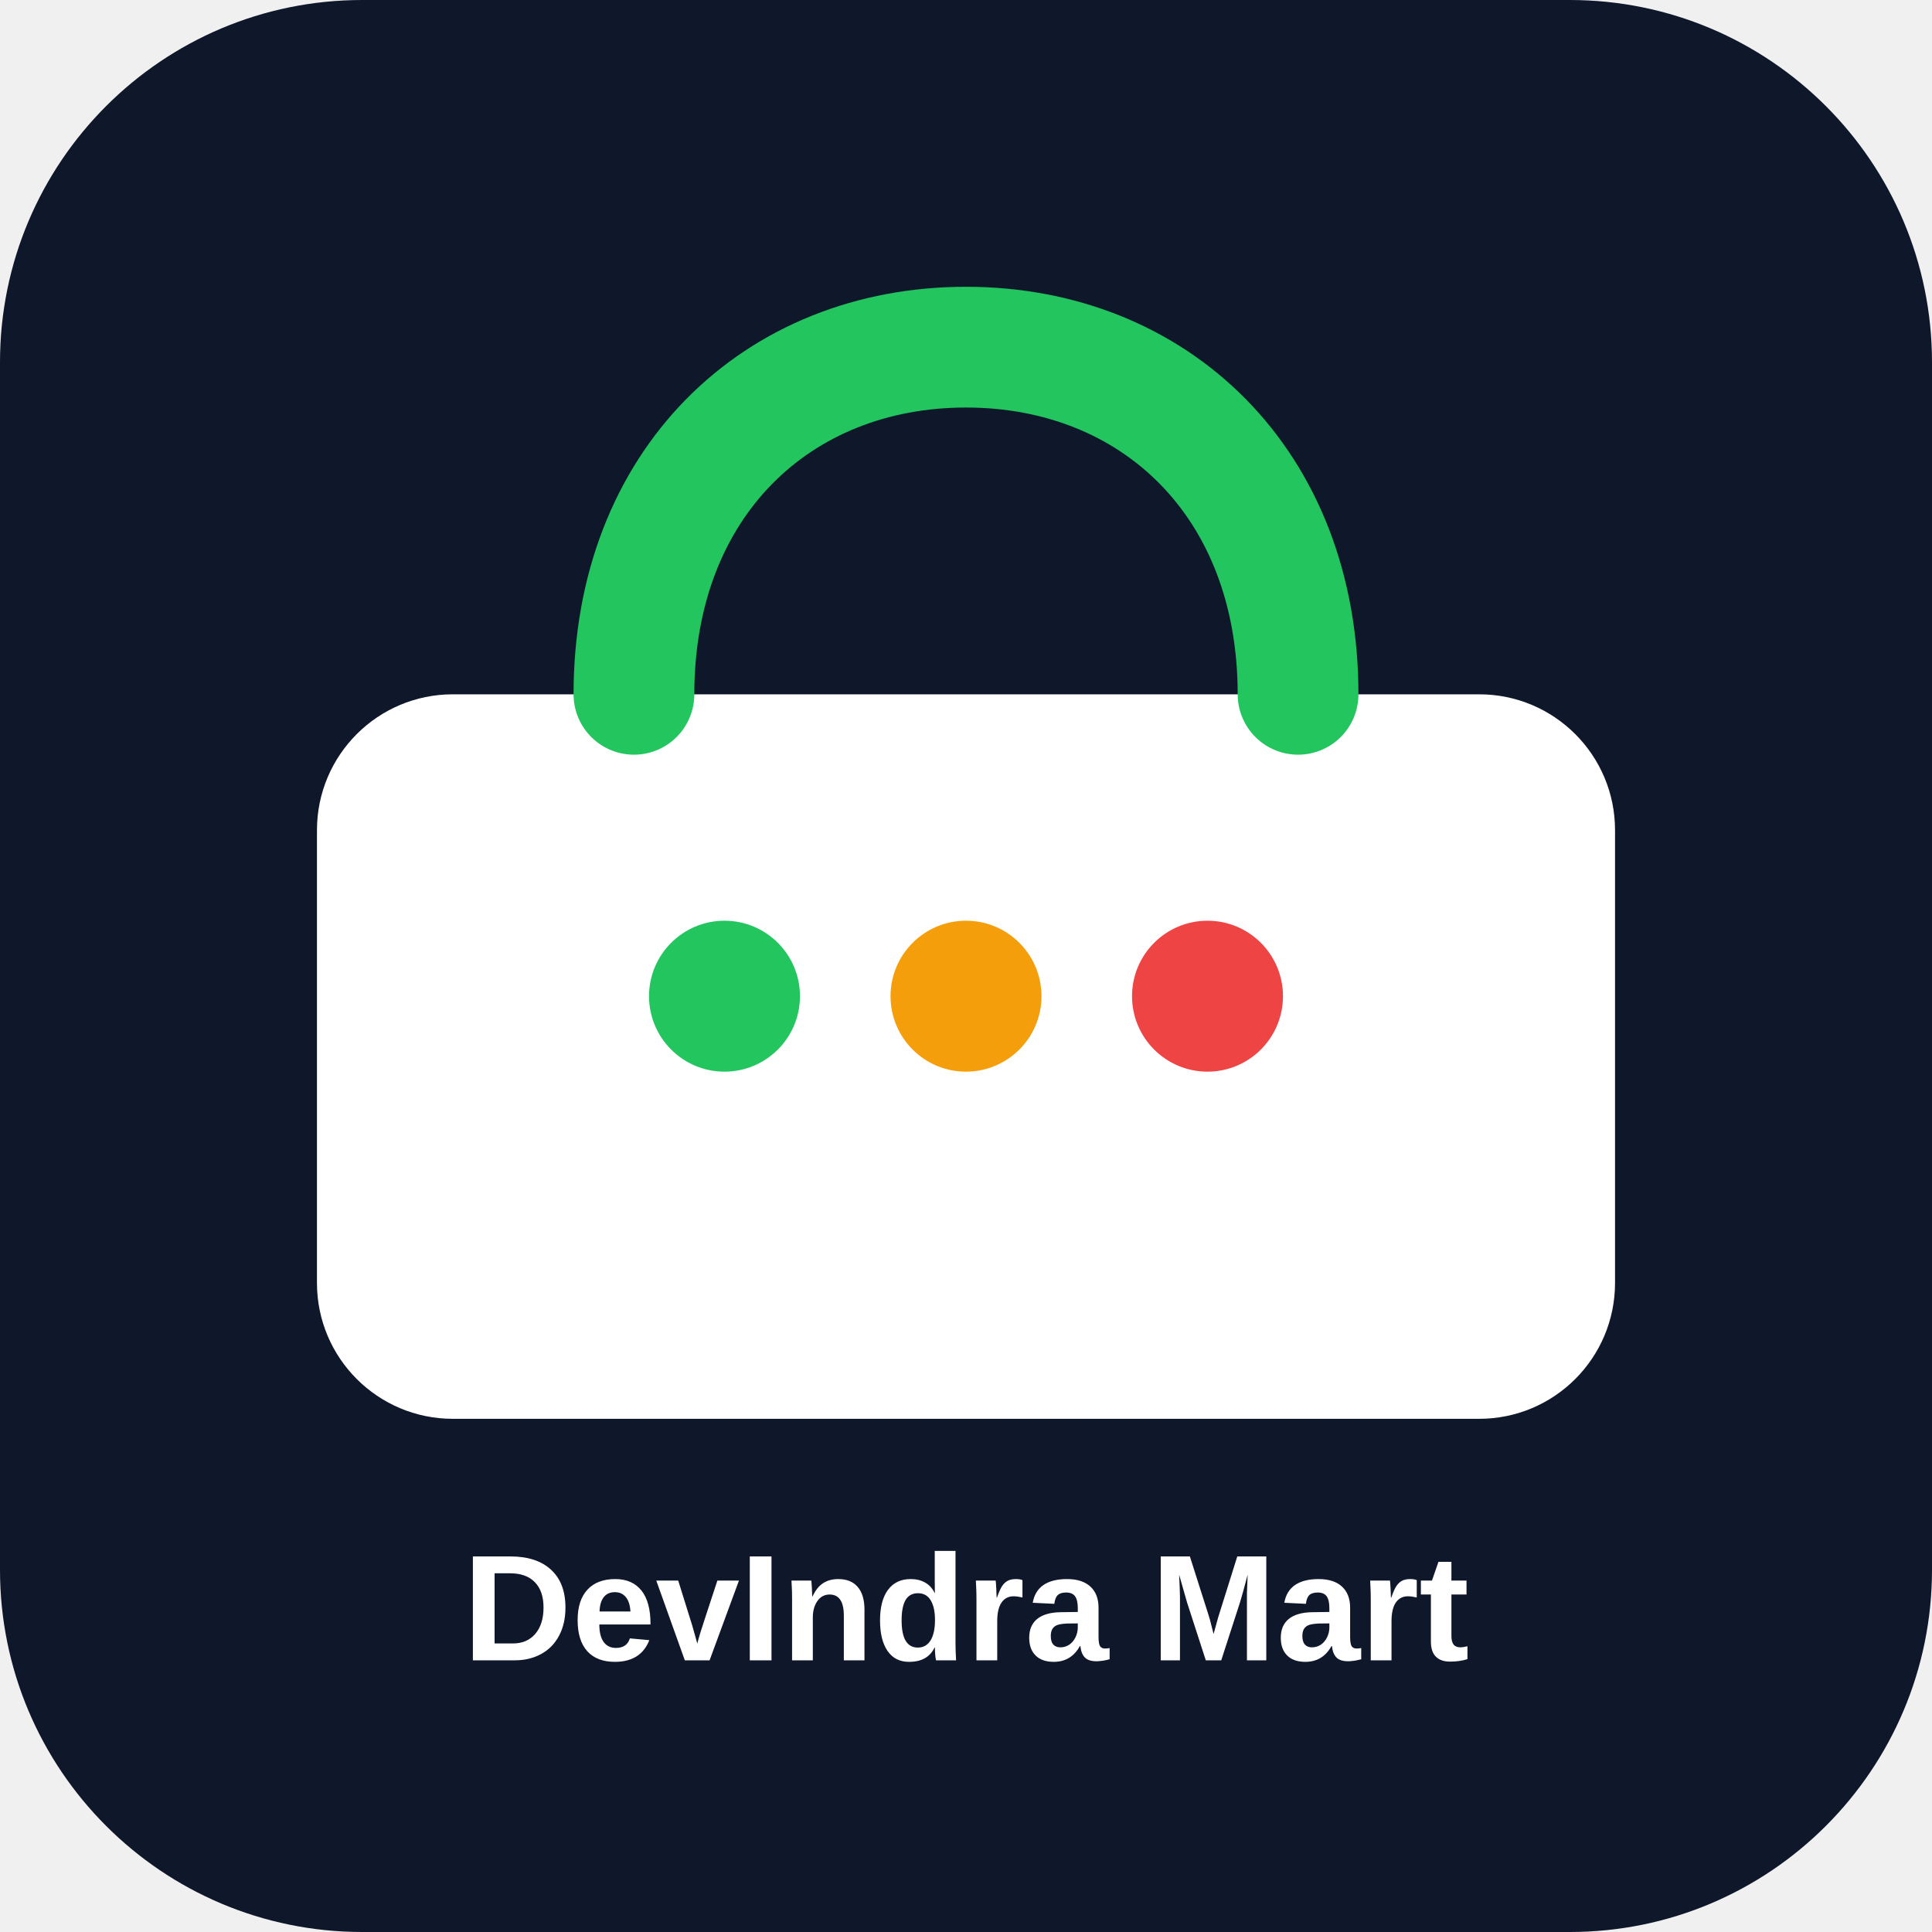
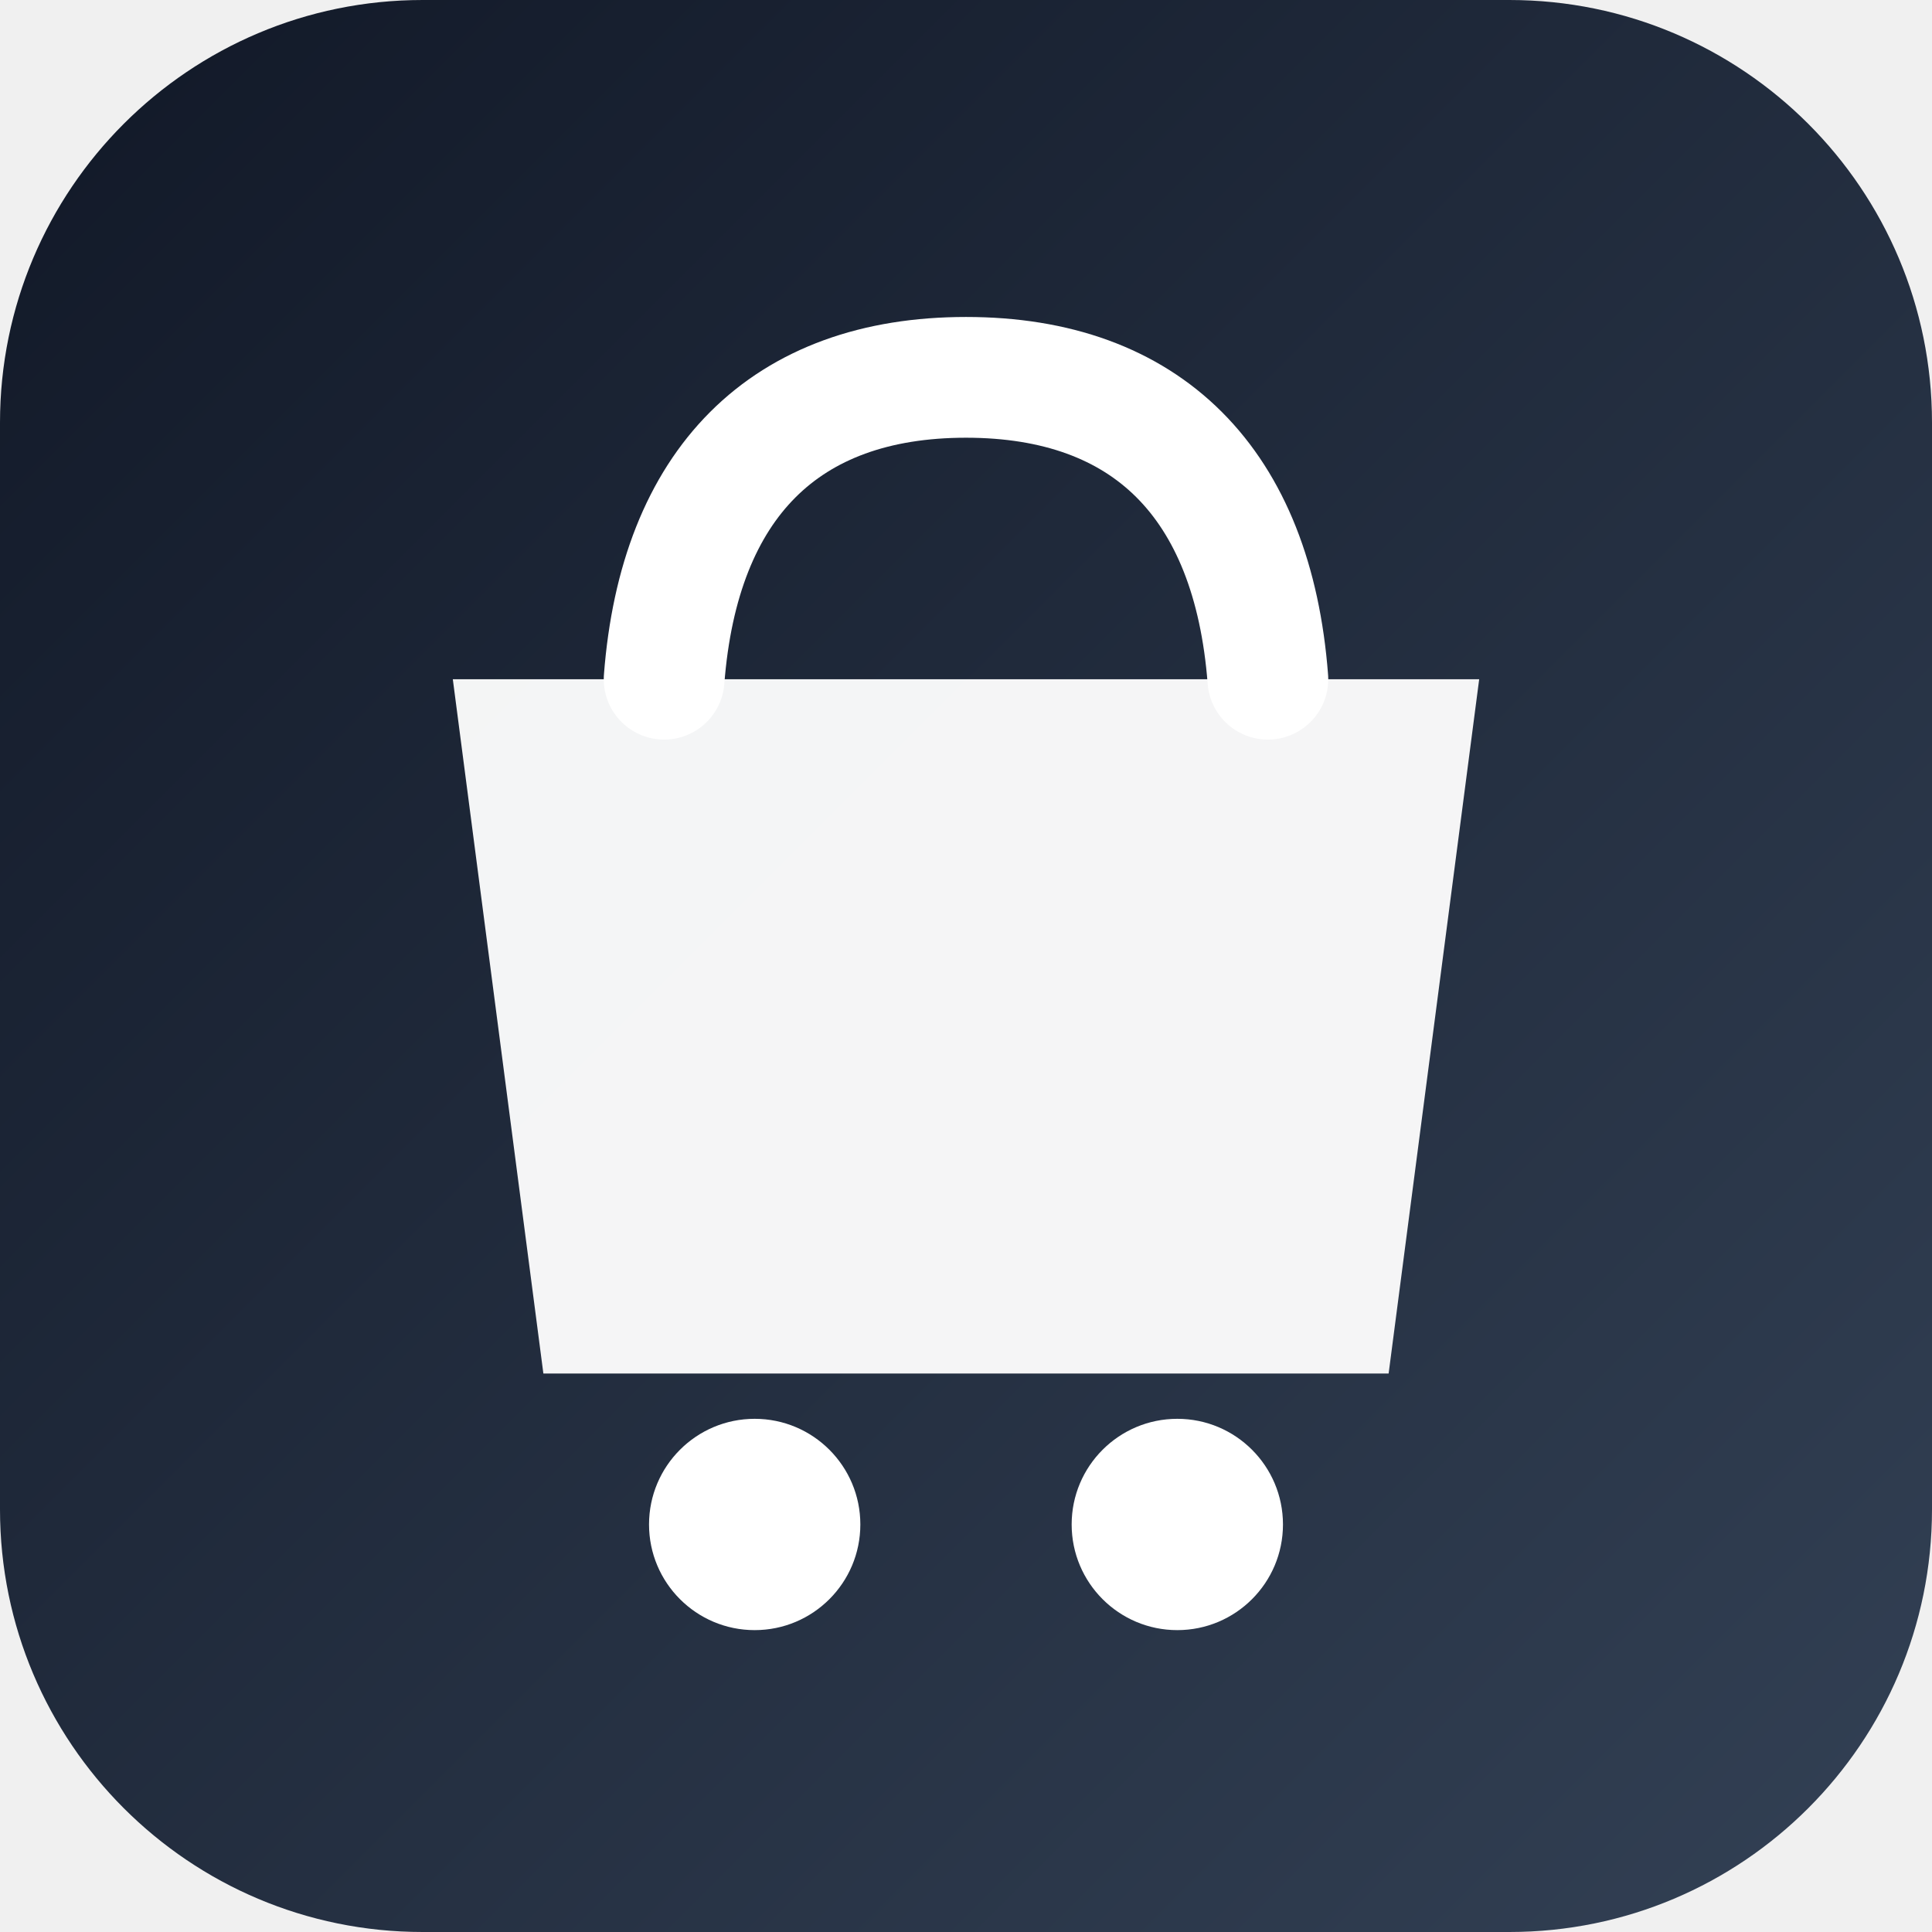
- <svg xmlns="http://www.w3.org/2000/svg" viewBox="0 0 256 256">
-   <rect width="256" height="256" rx="48" fill="#0f172a" />
-   <rect x="42" y="92" width="172" height="96" rx="18" fill="#ffffff" />
-   <path d="M84 92c0-28 19-46 44-46s44 18 44 46" fill="none" stroke="#22c55e" stroke-width="16" stroke-linecap="round" />
-   <circle cx="96" cy="132" r="10" fill="#22c55e" />
-   <circle cx="128" cy="132" r="10" fill="#f59e0b" />
-   <circle cx="160" cy="132" r="10" fill="#ef4444" />
-   <text x="128" y="220" text-anchor="middle" font-family="Arial, sans-serif" font-size="20" font-weight="700" fill="#ffffff">DevIndra Mart</text>
+ <svg xmlns="http://www.w3.org/2000/svg" viewBox="0 0 128 128">
+   <defs>
+     <linearGradient id="g" x1="0" x2="1" y1="0" y2="1">
+       <stop offset="0%" stop-color="#111827" />
+       <stop offset="100%" stop-color="#334155" />
+     </linearGradient>
+   </defs>
+   <rect width="128" height="128" rx="28" fill="url(#g)" />
+   <path d="M30 45h68l-6 46H36z" fill="#fff" opacity=".95" />
+   <path d="M44 45c1-13 8-20 20-20s19 7 20 20" fill="none" stroke="#fff" stroke-width="8" stroke-linecap="round" />
+   <circle cx="50" cy="101" r="7" fill="#fff" />
+   <circle cx="78" cy="101" r="7" fill="#fff" />
</svg>
